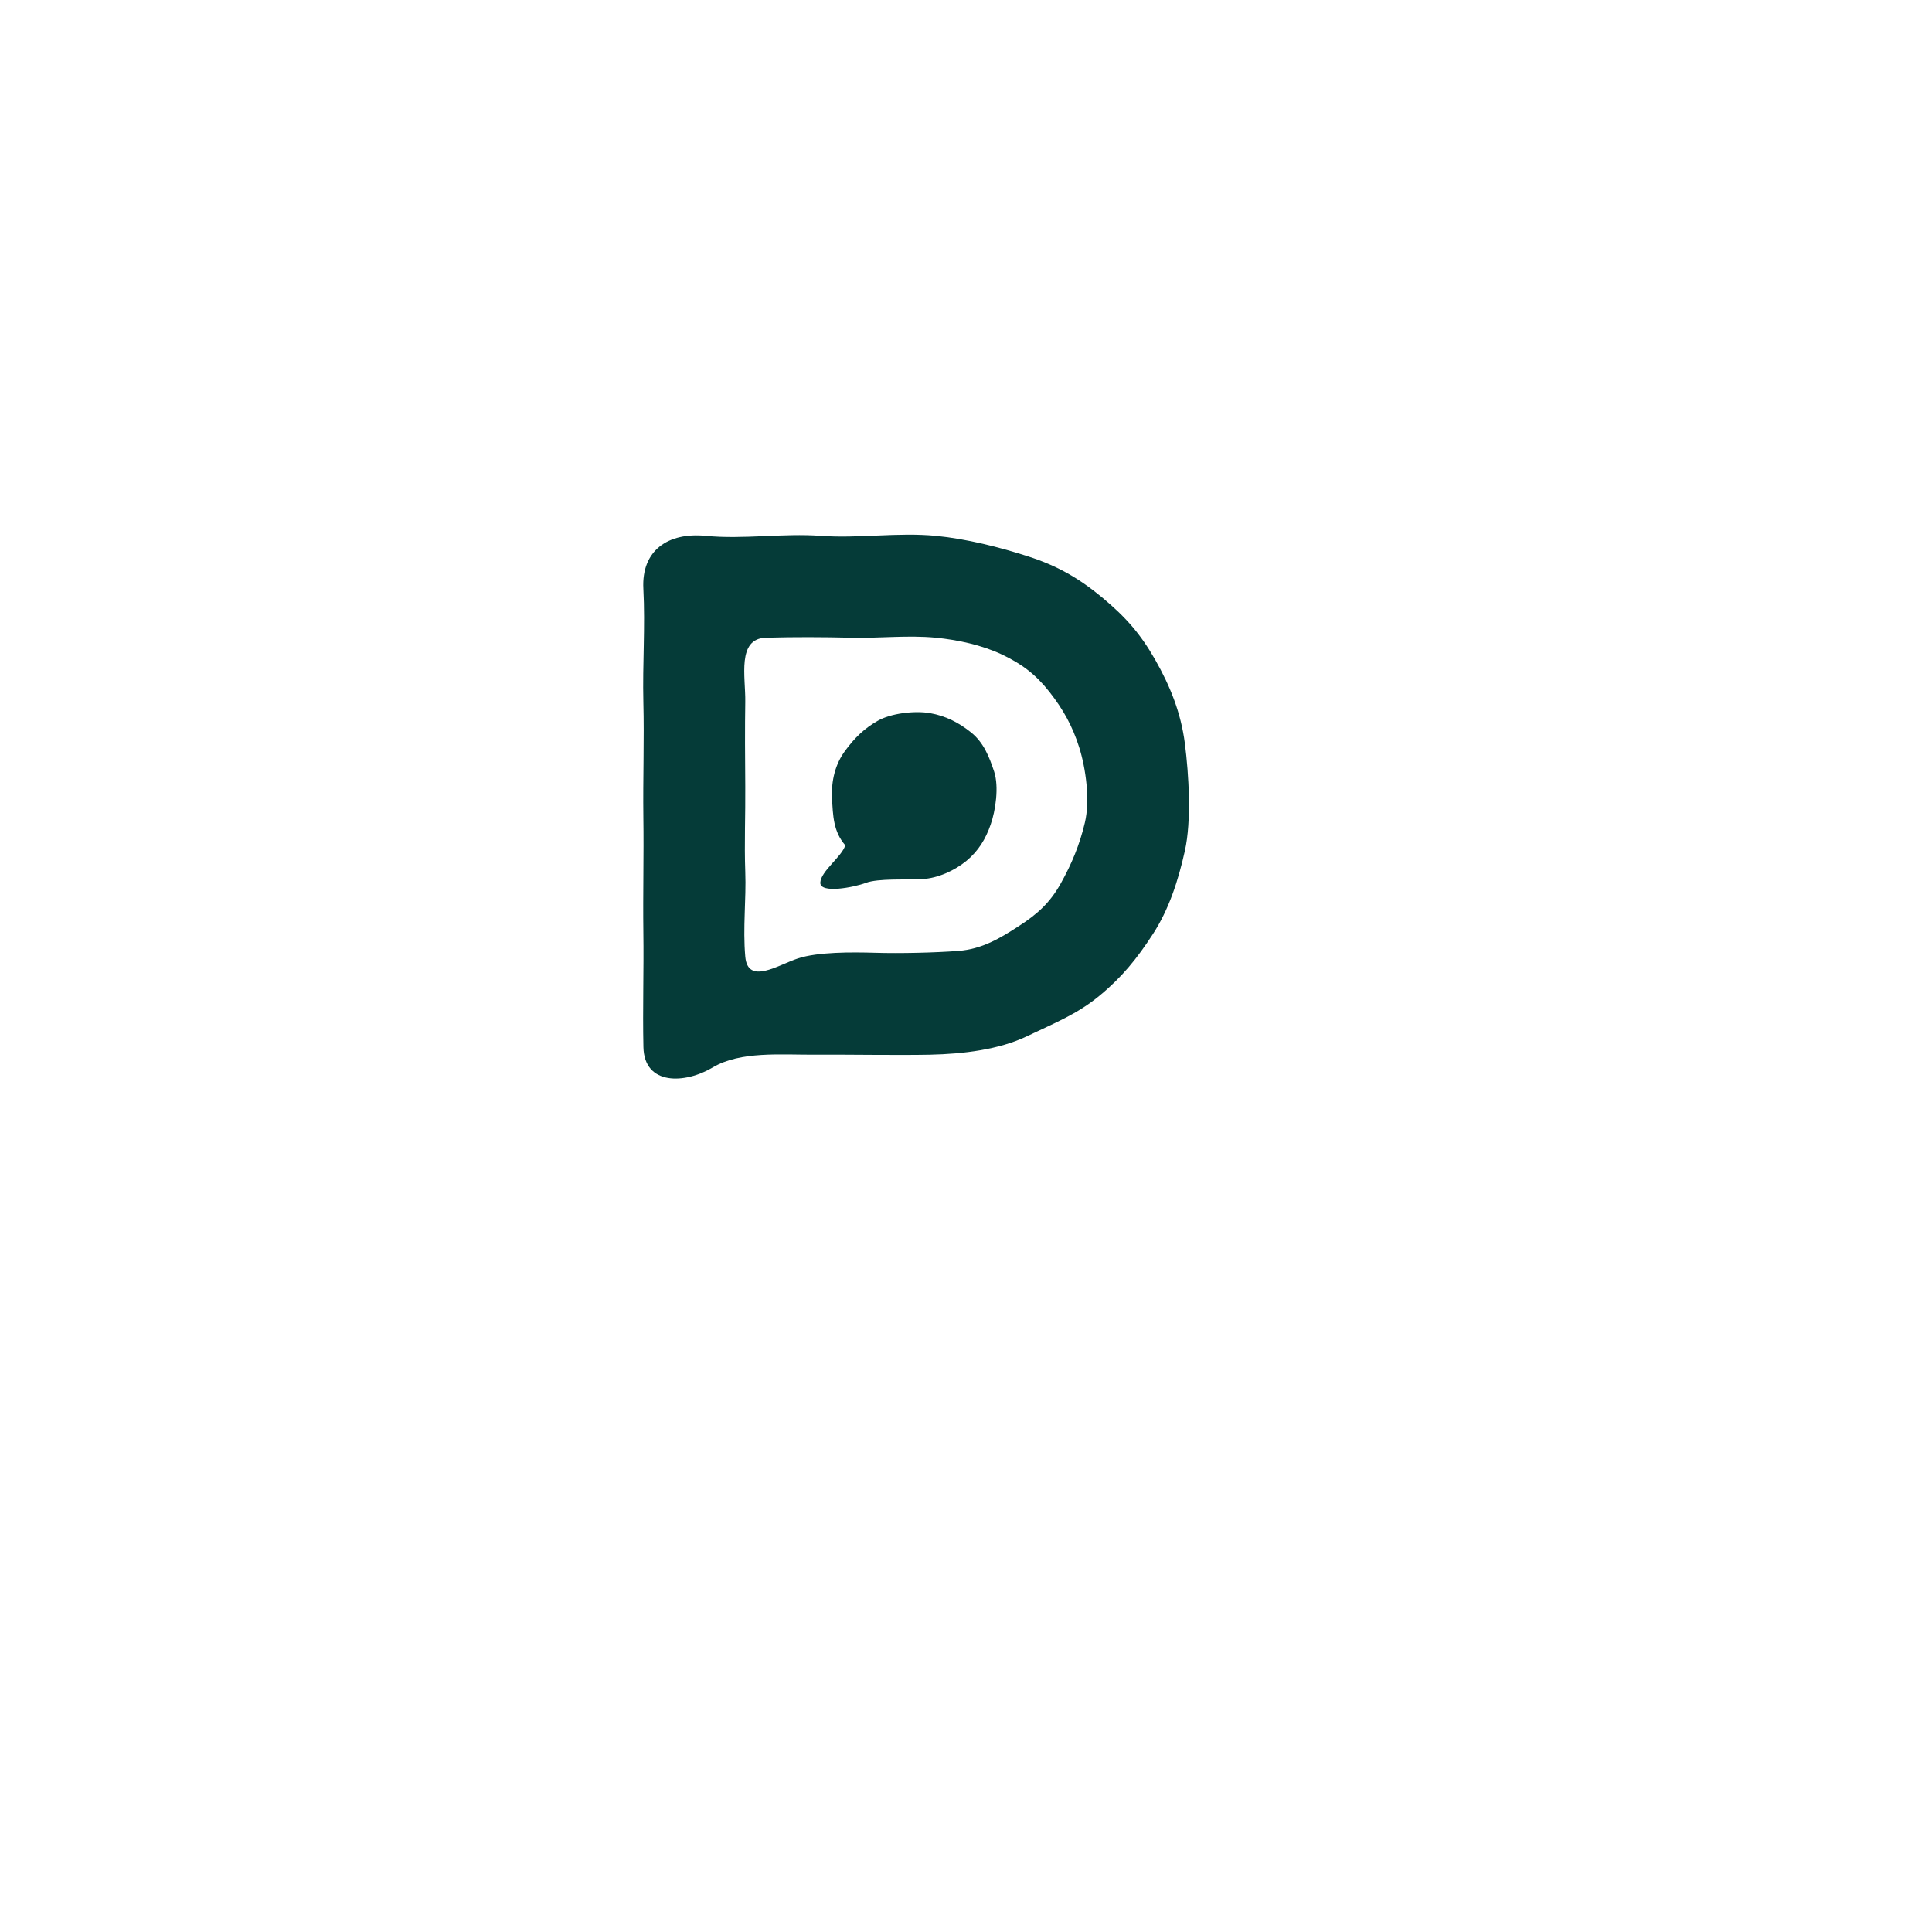
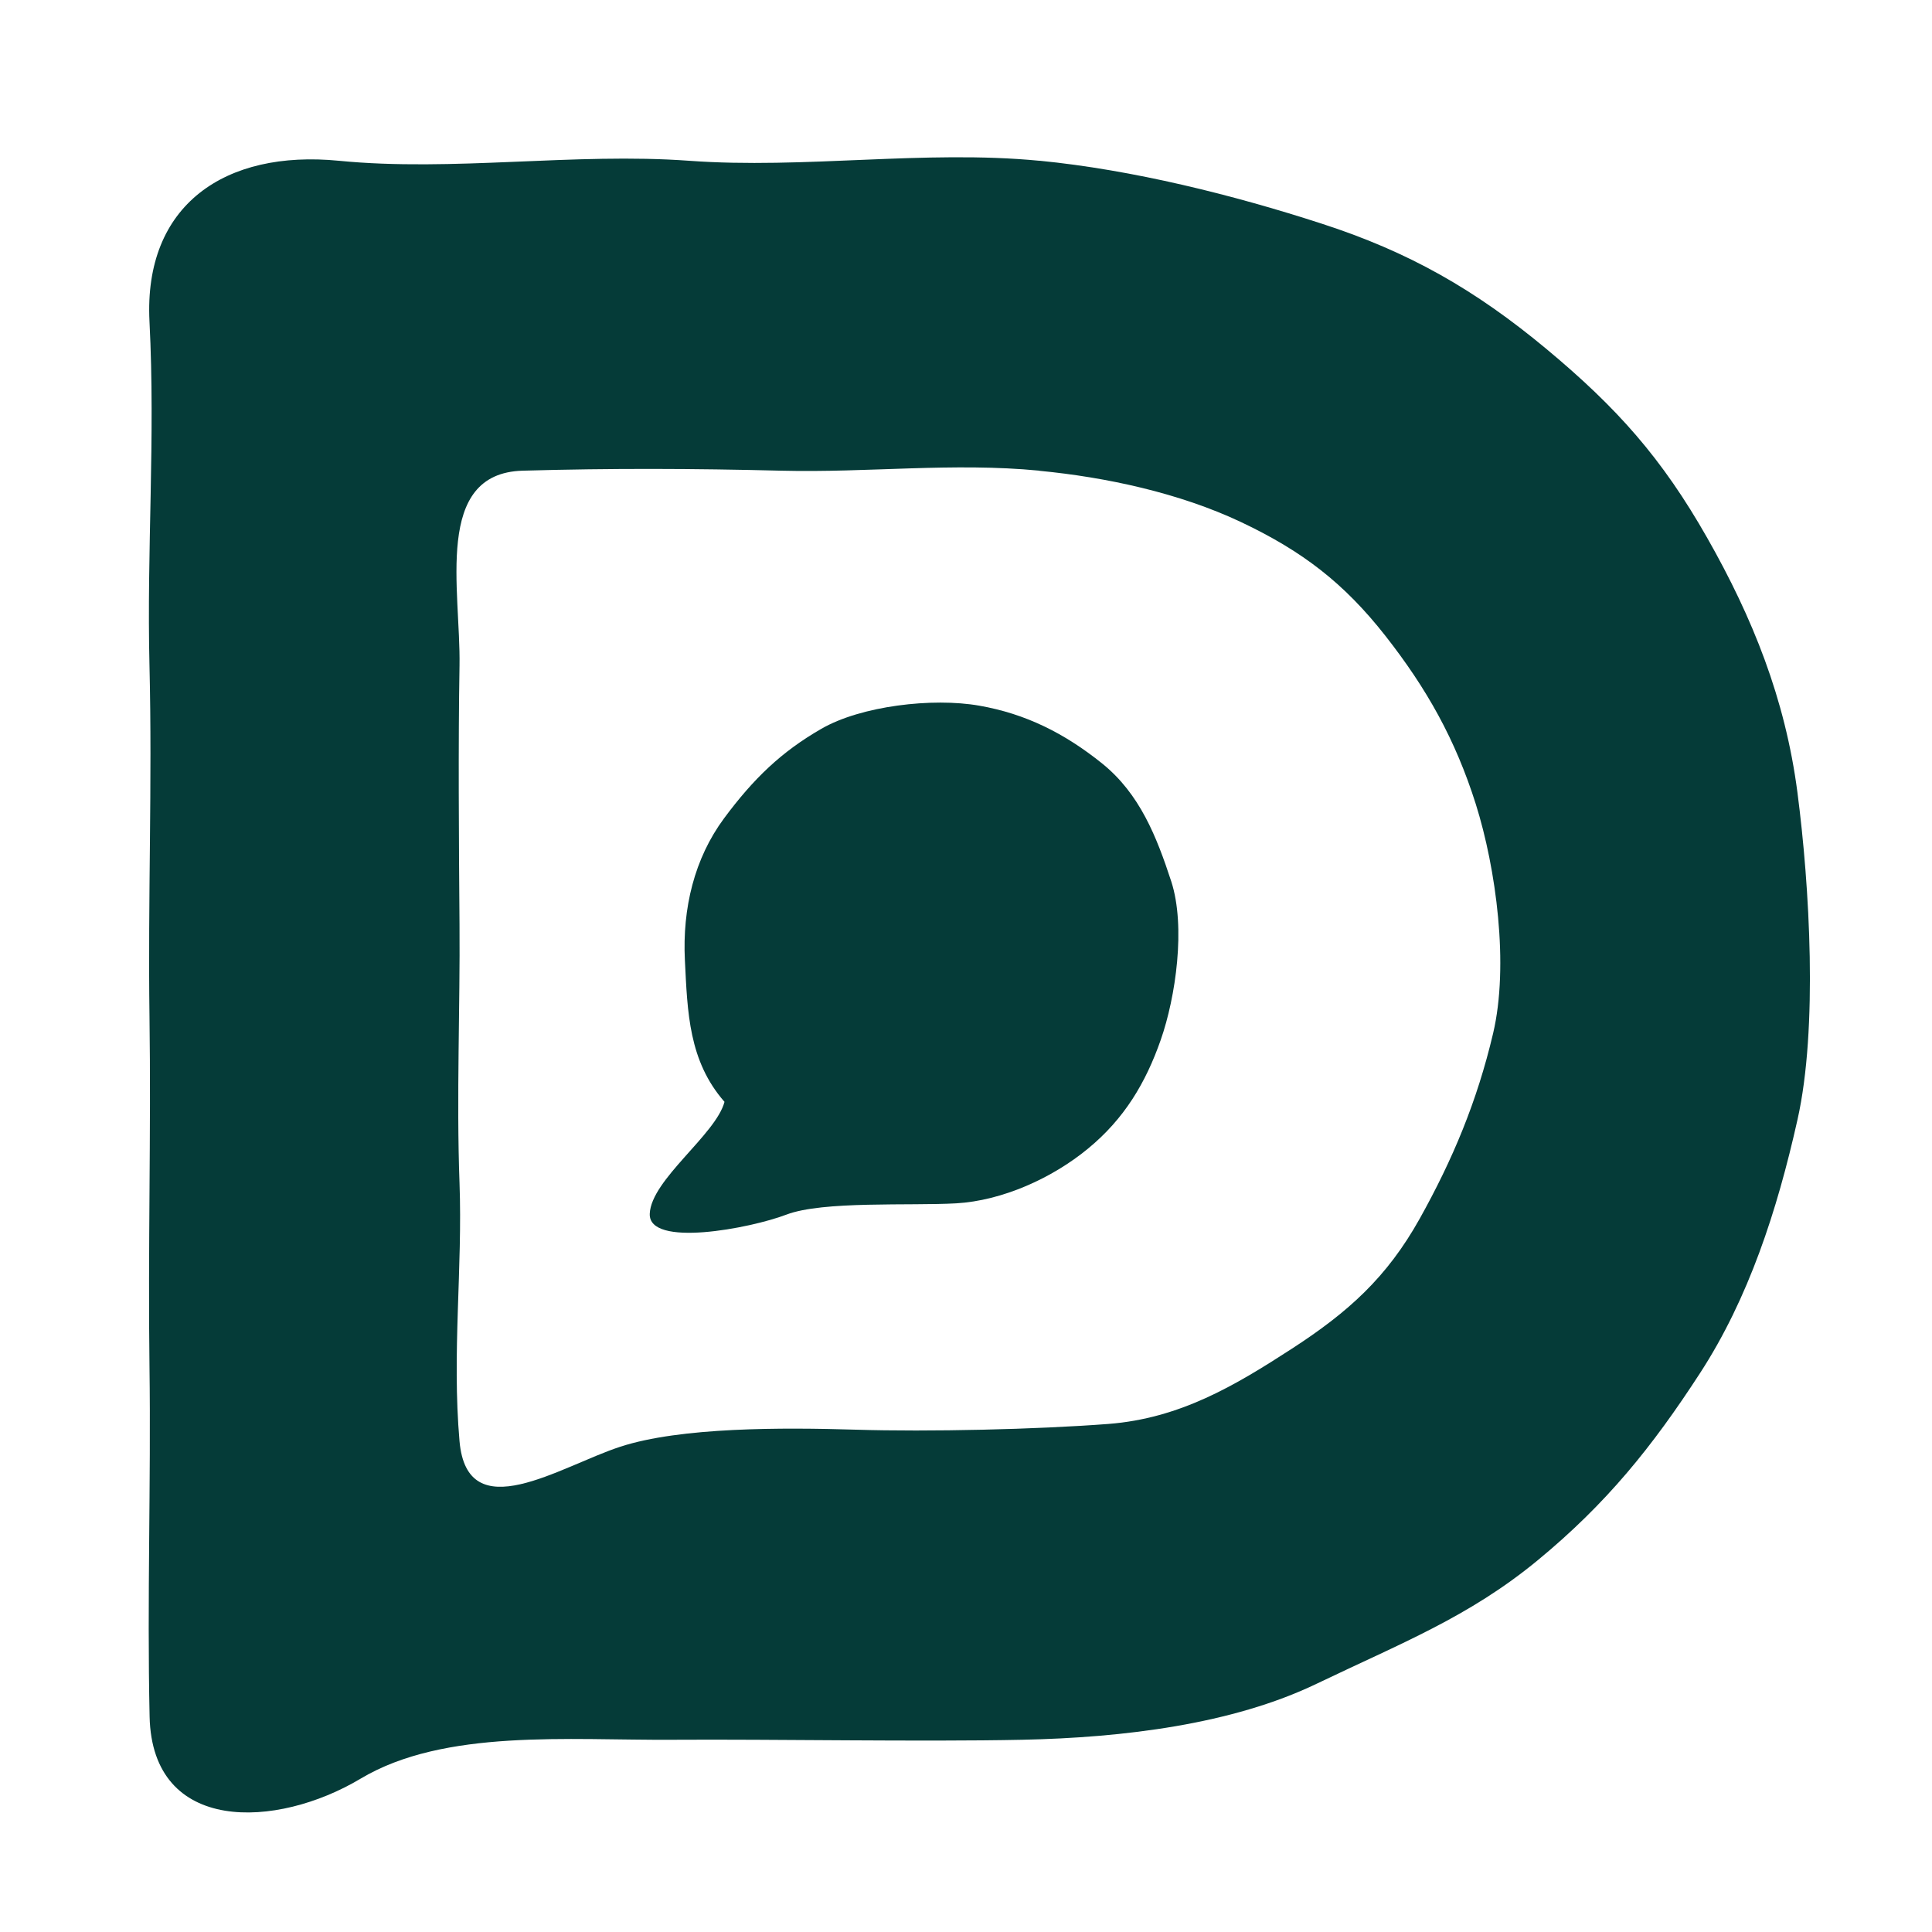
<svg xmlns="http://www.w3.org/2000/svg" viewBox="0 0 32 32" width="32" height="32">
  <g fill="#053B38" fill-opacity="1.00" stroke="None">
-     <path d="M 15.5,8.875 C 14.874,8.814 14.219,8.921 13.594,8.875 C 12.968,8.829 12.307,8.936 11.688,8.875 C 11.068,8.814 10.623,9.114 10.656,9.75 C 10.689,10.386 10.641,10.99 10.656,11.625 C 10.672,12.26 10.648,12.895 10.656,13.531 C 10.665,14.167 10.648,14.8 10.656,15.438 C 10.665,16.075 10.643,16.702 10.657,17.343 C 10.671,17.984 11.349,17.953 11.805,17.68 C 12.262,17.407 12.94,17.472 13.5,17.469 C 14.06,17.465 14.854,17.48 15.406,17.469 C 15.958,17.457 16.549,17.384 17.008,17.164 C 17.466,16.944 17.837,16.801 18.211,16.492 C 18.585,16.184 18.833,15.876 19.096,15.471 C 19.359,15.066 19.514,14.592 19.625,14.094 C 19.737,13.597 19.691,12.822 19.625,12.312 C 19.559,11.803 19.381,11.362 19.134,10.928 C 18.887,10.494 18.644,10.22 18.258,9.898 C 17.871,9.577 17.512,9.371 17.033,9.217 C 16.556,9.062 16.006,8.924 15.5,8.875 M 15.5,10.562 C 15.863,10.598 16.261,10.683 16.596,10.841 C 16.931,11 17.157,11.174 17.383,11.461 C 17.608,11.748 17.763,12.025 17.874,12.376 C 17.985,12.727 18.057,13.253 17.969,13.625 C 17.881,13.997 17.749,14.311 17.57,14.632 C 17.391,14.953 17.181,15.142 16.872,15.341 C 16.564,15.541 16.265,15.72 15.875,15.75 C 15.484,15.78 14.898,15.793 14.5,15.781 C 14.102,15.769 13.545,15.767 13.218,15.874 C 12.891,15.981 12.386,16.322 12.344,15.844 C 12.302,15.365 12.361,14.901 12.344,14.438 C 12.327,13.974 12.348,13.477 12.344,13.031 C 12.34,12.586 12.337,12.037 12.344,11.625 C 12.351,11.213 12.2,10.576 12.688,10.562 C 13.175,10.549 13.617,10.551 14.094,10.562 C 14.571,10.574 15.029,10.517 15.5,10.562" />
+     <path d="M17.217 2.663c-1.904-.184-3.897.139-5.801 0s-3.917.185-5.801 0-3.238.727-3.139 2.663-.047 3.775 0 5.706-.027 3.866 0 5.801-.026 3.861 0 5.801-.041 3.849.002 5.8c.044 1.95 2.106 1.857 3.495 1.026 1.389-.83 3.453-.633 5.158-.644s4.122.035 5.801 0 3.479-.257 4.874-.927 2.523-1.106 3.662-2.045c1.138-.938 1.895-1.875 2.694-3.107.799-1.233 1.271-2.677 1.61-4.191.34-1.514.201-3.873-.001-5.422s-.742-2.892-1.493-4.213c-.751-1.322-1.492-2.155-2.668-3.134-1.177-.978-2.271-1.605-3.726-2.075-1.454-.472-3.126-.89-4.667-1.04m0 5.136c1.104.106 2.317.367 3.336.848 1.019.482 1.708 1.012 2.394 1.886.686.875 1.158 1.716 1.496 2.784.337 1.069.554 2.671.287 3.802s-.67 2.089-1.214 3.065c-.545.976-1.184 1.55-2.122 2.158-.938.608-1.848 1.152-3.036 1.244-1.189.091-2.975.132-4.185.095s-2.906-.043-3.901.283c-.996.325-2.533 1.363-2.661-.093-.127-1.456.052-2.868 0-4.28s.011-2.924 0-4.28-.022-3.026 0-4.28-.438-3.192 1.046-3.234 2.829-.036 4.28 0 2.846-.139 4.28 0" />
  </g>
  <g fill="#053B38" fill-opacity="1.00" stroke="None">
-     <path d="M 14.0,14.0 C 13.952,14.181 13.595,14.43 13.587,14.618 C 13.579,14.806 14.14,14.699 14.342,14.623 C 14.543,14.546 15.025,14.575 15.279,14.56 C 15.533,14.546 15.808,14.422 16.008,14.258 C 16.207,14.093 16.326,13.895 16.408,13.658 C 16.491,13.422 16.547,13.032 16.467,12.783 C 16.385,12.535 16.293,12.3 16.086,12.133 C 15.878,11.966 15.664,11.858 15.406,11.812 C 15.148,11.767 14.753,11.814 14.534,11.941 C 14.315,12.067 14.161,12.214 13.998,12.435 C 13.834,12.656 13.767,12.931 13.781,13.219 C 13.796,13.507 13.802,13.774 14.0,14.0" />
+     <path d="M12 18.25C11.857 18.793 10.785 19.539 10.762 20.103 10.738 20.668 12.421 20.348 13.025 20.118 13.627 19.888 15.076 19.974 15.837 19.931 16.598 19.887 17.425 19.517 18.023 19.023 18.622 18.53 18.977 17.935 19.225 17.225 19.474 16.516 19.642 15.347 19.4 14.6 19.156 13.855 18.879 13.151 18.258 12.648 17.635 12.147 16.992 11.823 16.219 11.688 15.445 11.552 14.259 11.692 13.603 12.072 12.946 12.45 12.484 12.891 11.992 13.555 11.501 14.219 11.301 15.043 11.344 15.906 11.387 16.77 11.407 17.573 12 18.25" />
  </g>
</svg>
